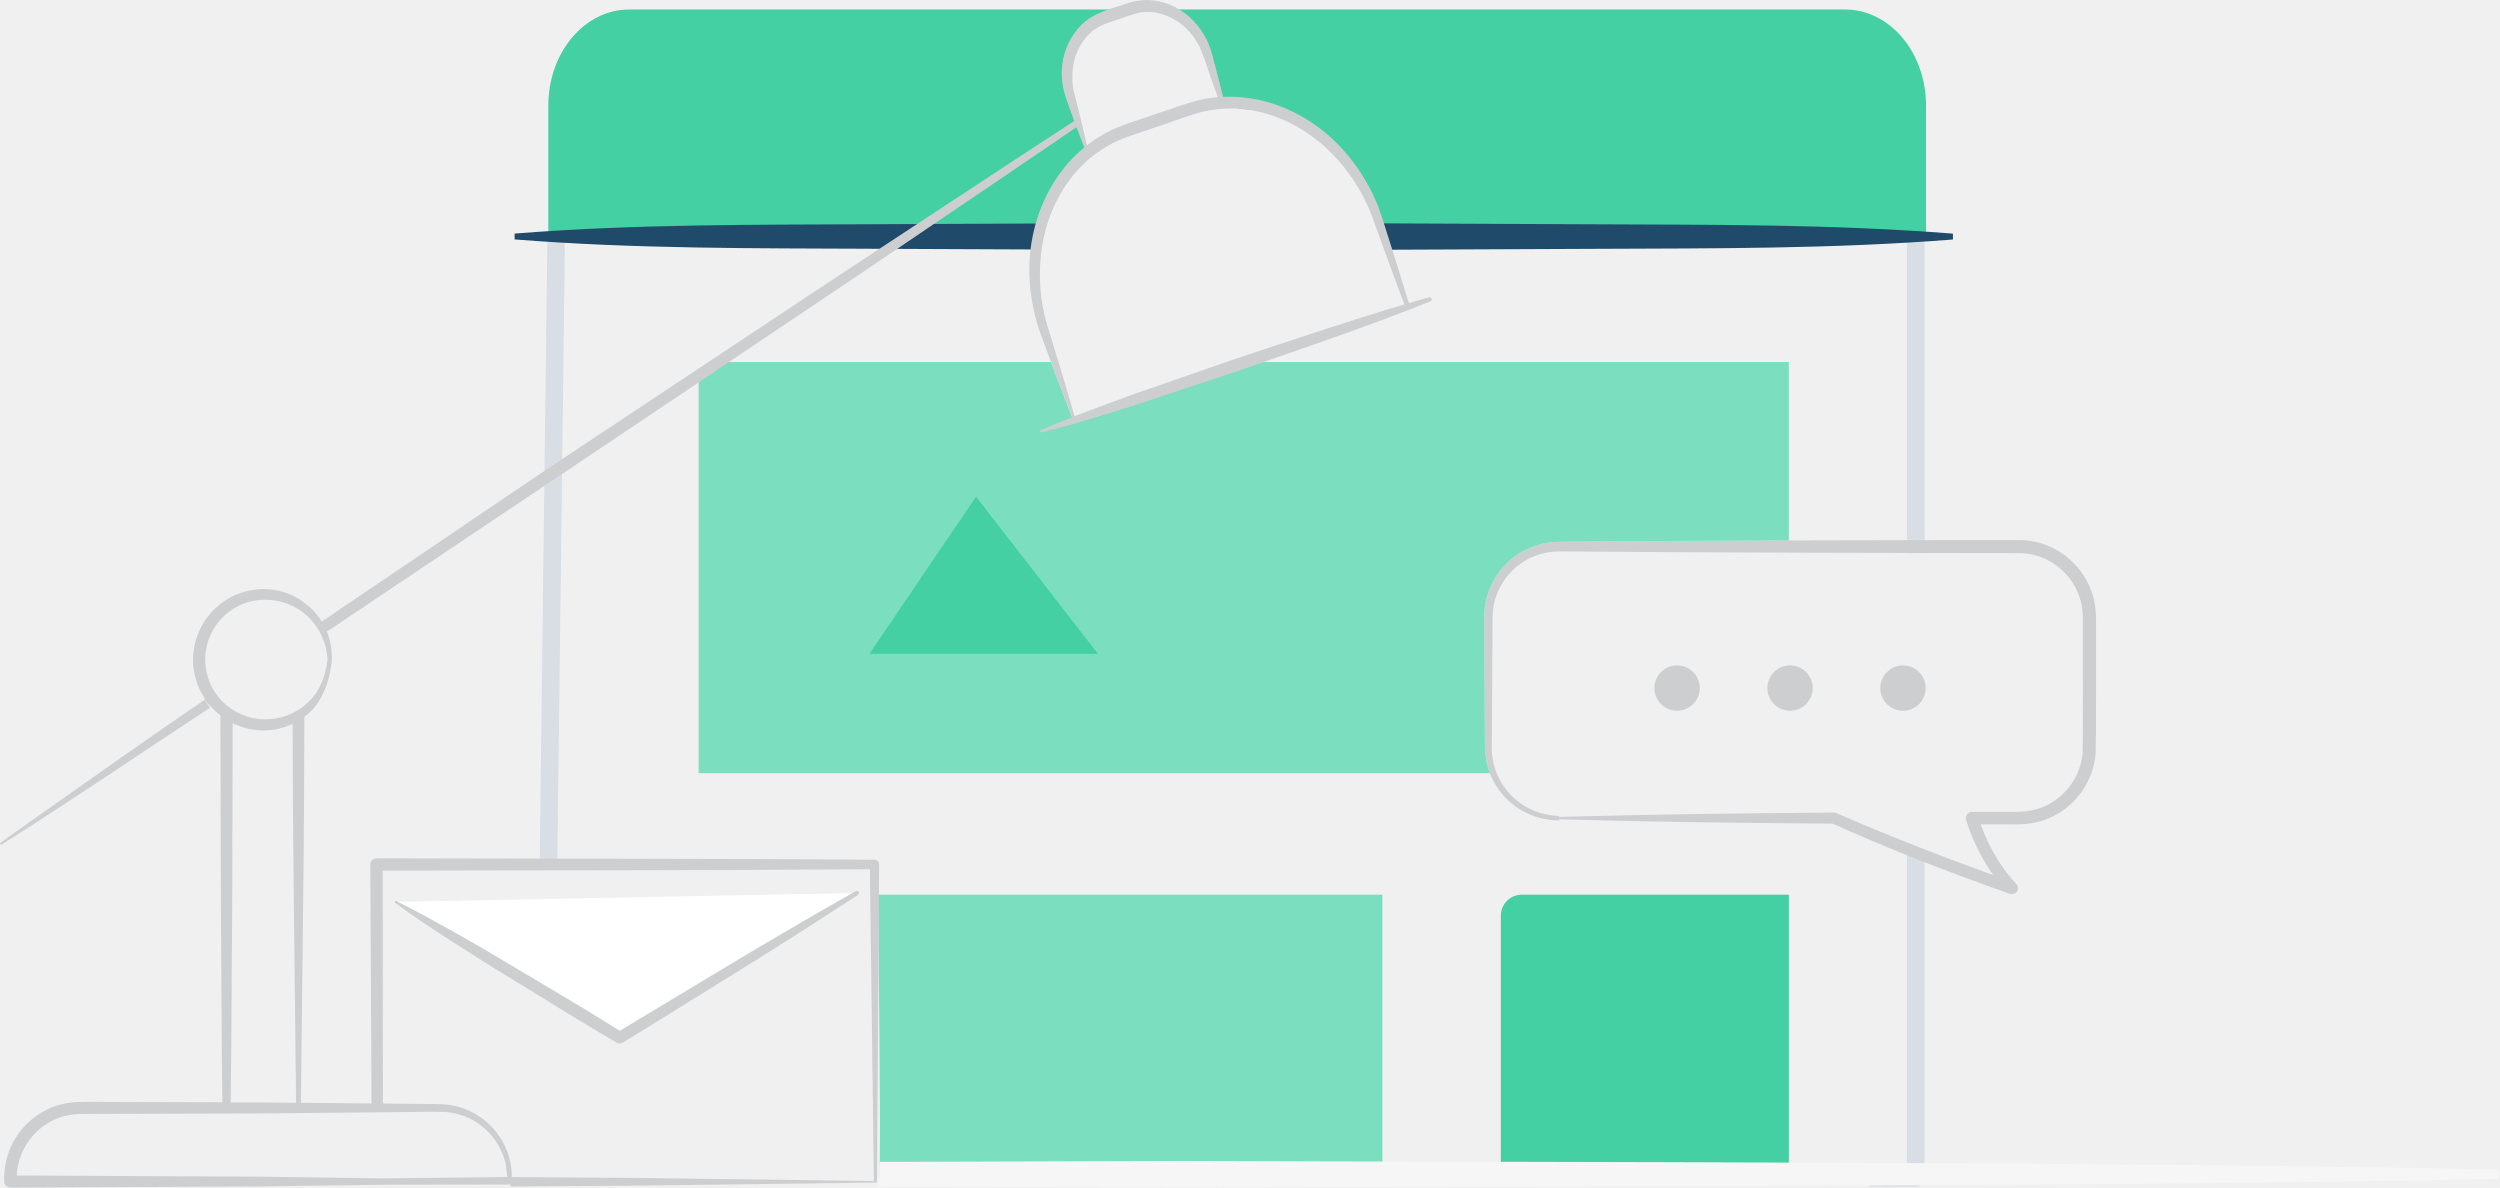
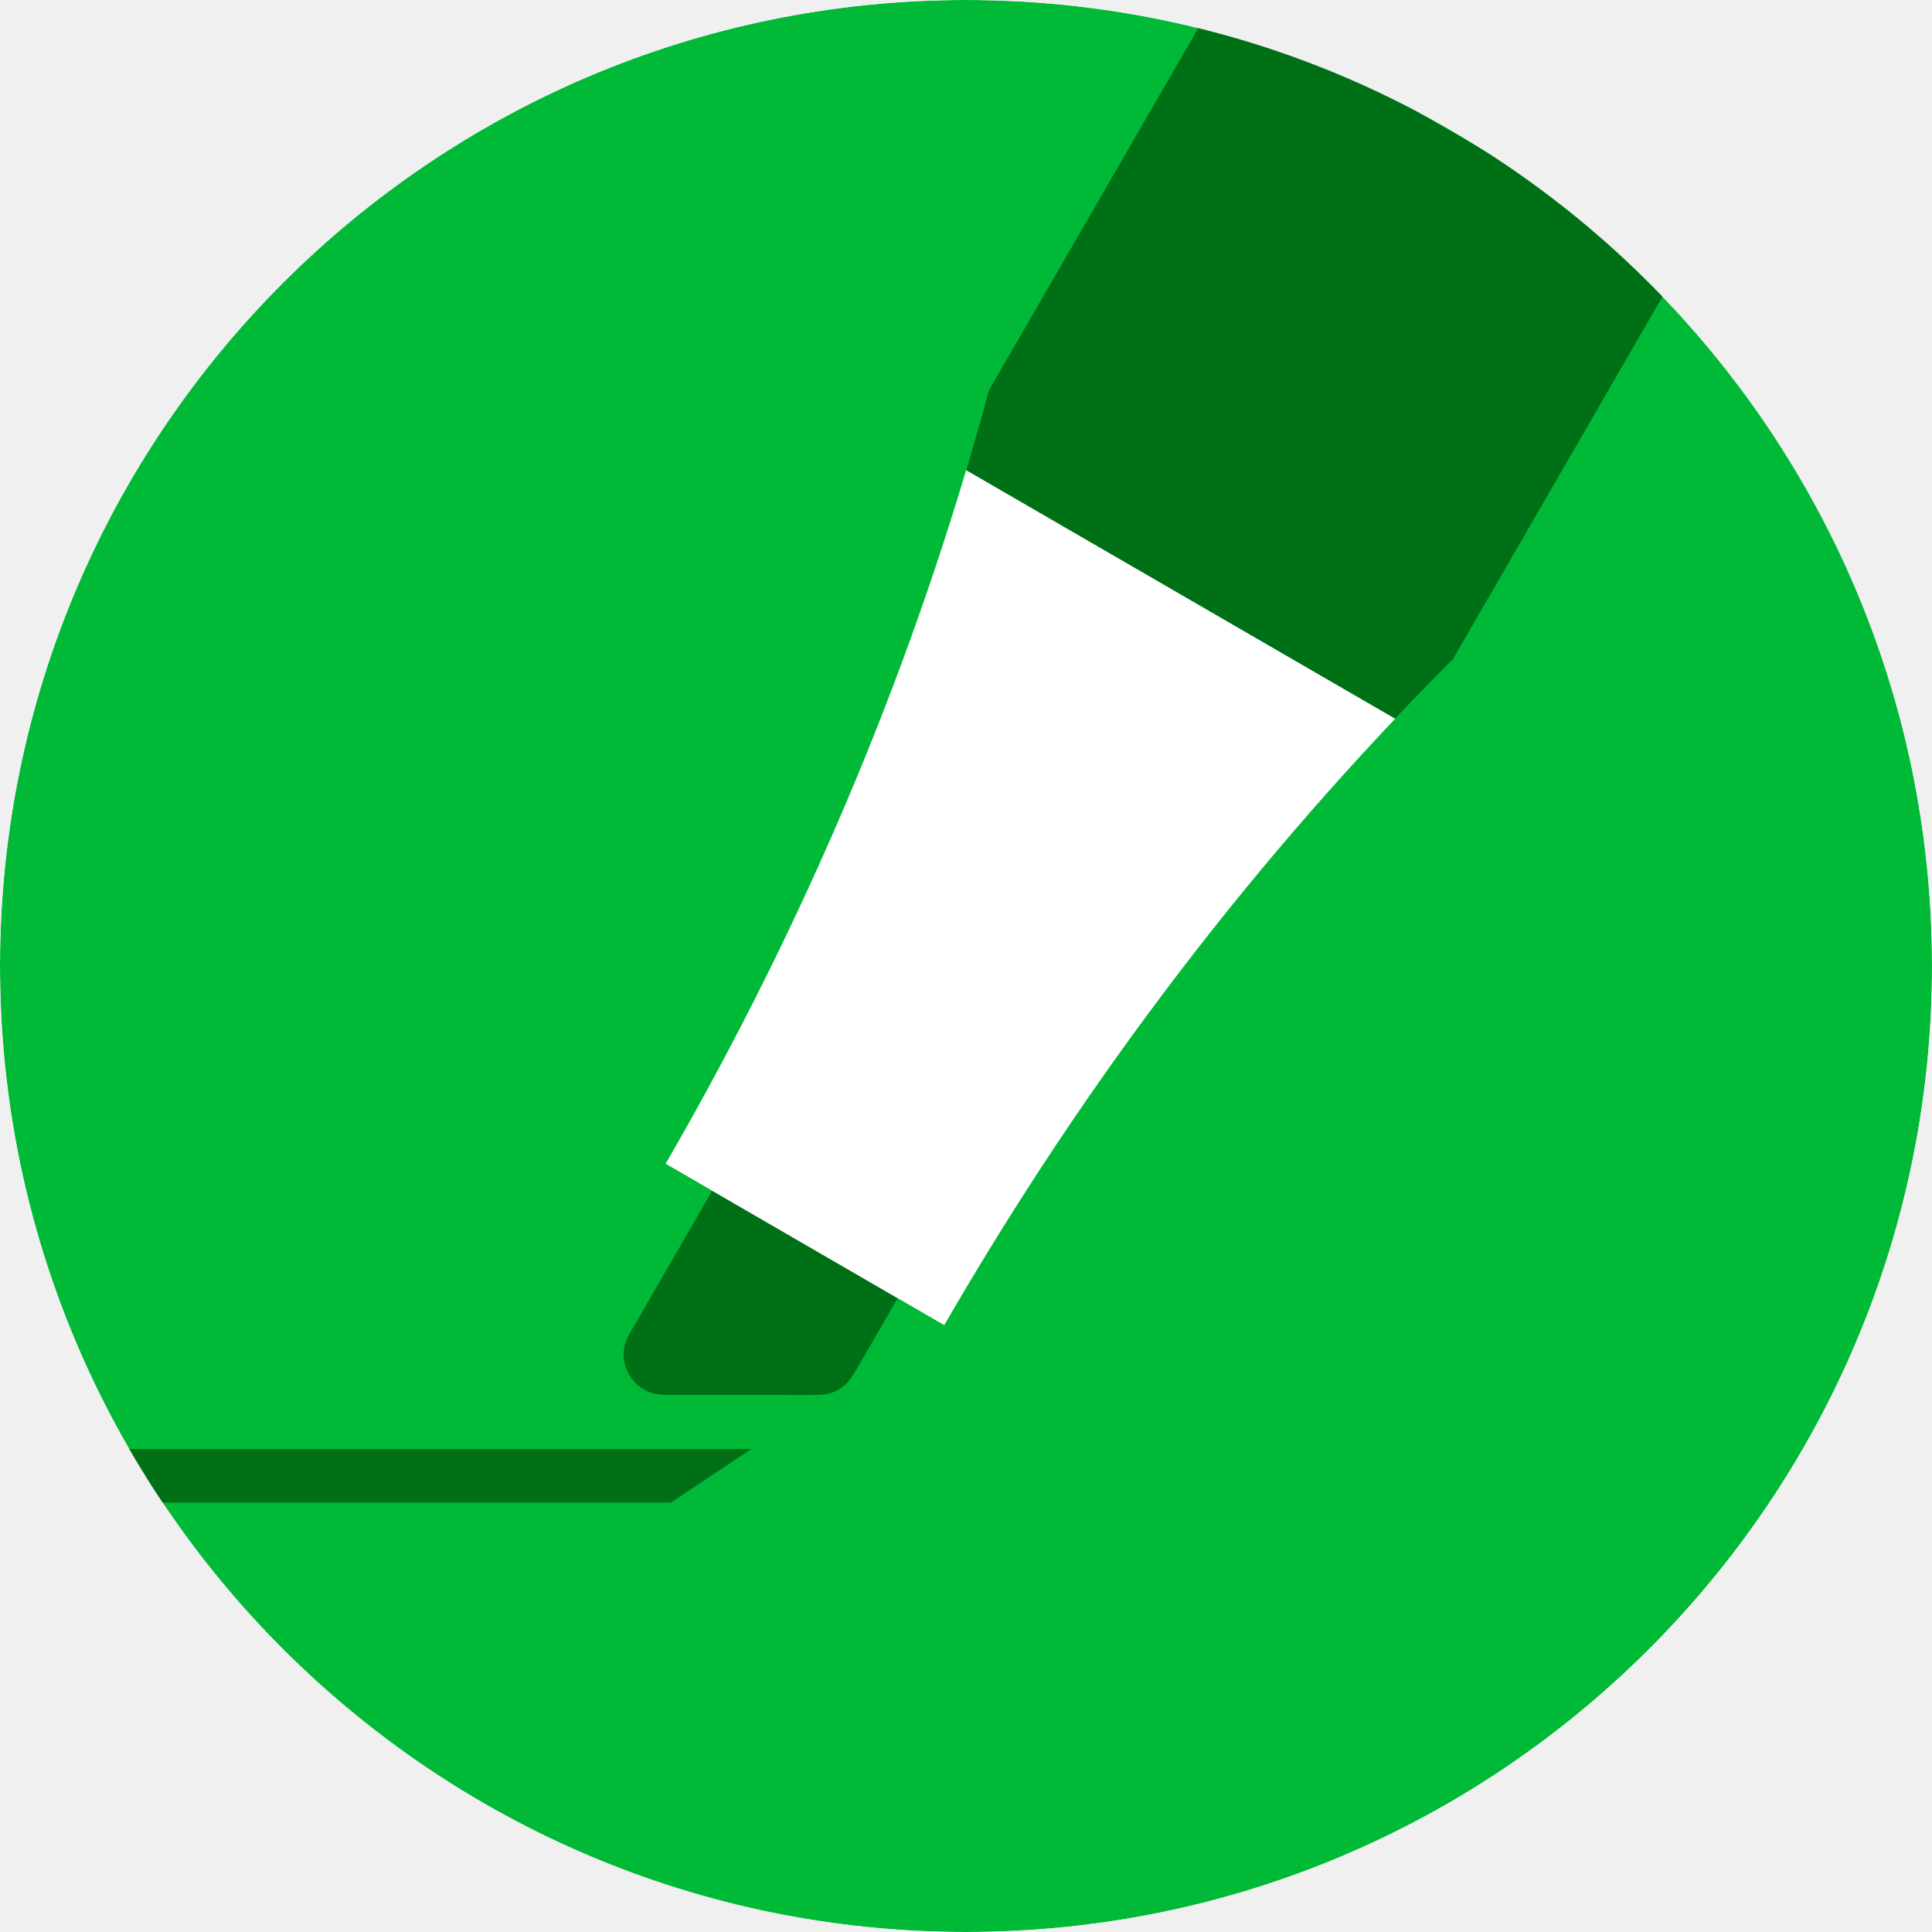
- <svg xmlns="http://www.w3.org/2000/svg" id="Plan_-_Premium" data-name="Plan - Premium" viewBox="0 0 1458.04 692.71">
-   <path d="M2120.79,313.61l-4.5,366.66a74.37,74.37,0,0,1,10.24,1.72l4.52-368.29C2127.63,313.63,2124.21,313.61,2120.79,313.61Z" transform="translate(-1801.54 -176.67)" style="fill:#D8DEE4" />
-   <path d="M2913.68,311.93V499.42c3.42-.1,6.86-.25,10.27-.09v-188Q2918.83,311.74,2913.68,311.93Z" transform="translate(-1801.54 -176.67)" style="fill:#D8DEE4" />
-   <path d="M2913.68,671.18V858.56h-21.85v10.27h27a5.13,5.13,0,0,0,5.13-5.13V676.1C2920.61,674.24,2917.39,672.2,2913.68,671.18Z" transform="translate(-1801.54 -176.67)" style="fill:#D8DEE4" />
-   <path d="M2313.83,698.44c-.07,55.06,1.41,110,.75,165h293.19v-165Z" transform="translate(-1801.54 -176.67)" style="fill:#7bdebf" />
-   <path d="M887.62,521.77h155.67a0,0,0,0,1,0,0v165a0,0,0,0,1,0,0h-168a0,0,0,0,1,0,0V534.08A12.31,12.31,0,0,1,887.62,521.77Z" style="fill:#44d0a3" />
-   <path d="M2435.47,262.73a2.61,2.61,0,0,1-1-1.83c-1.2-13.2-8.72-24.85-10.08-38-1.12-10.83,2.58-21,10.9-28A61.71,61.71,0,0,1,2461,182.2H2168.52c-26.06,0-47.19,25.08-47.19,56v78.17h286.75a113.46,113.46,0,0,1,14.87-38.11A71.78,71.78,0,0,1,2435.47,262.73Z" transform="translate(-1801.54 -176.67)" style="fill:#44d0a3" />
-   <path d="M2877.62,182.2H2482.3a32.74,32.74,0,0,1,4.36,1.5c8,3.44,11.73,10,14.27,18a73.92,73.92,0,0,0,6.44,15.58c2.88,4.9,3.74,9.47,5.66,14.72,3.63,10,18.55,8,27,9.72,12.47,2.61,23.6,9.5,33.62,17.08a87.29,87.29,0,0,1,22.67,25.54,57.14,57.14,0,0,1,7.16,18.19c.23,1.16.44,2.32.65,3.48,1.78,3.51,3.22,7.19,5.55,10.38h315.15V238.21C2924.81,207.28,2903.68,182.2,2877.62,182.2Z" transform="translate(-1801.54 -176.67)" style="fill:#44d0a3" />
-   <path d="M2411.8,307l-100.41.44c-69.9.33-139.81-.09-209.71,5.45v3.42c69.9,5.54,139.81,5.12,209.71,5.45l96.29.42C2407.61,316.88,2410.57,312.13,2411.8,307Z" transform="translate(-1801.54 -176.67)" style="fill:#204A69" />
-   <path d="M2730.81,307.48l-124.91-.55c2.6,5.11,5.63,9.81,6.29,15.39l118.62-.52c69.9-.32,139.81.08,209.71-5.45v-3.42C2870.61,307.4,2800.71,307.81,2730.81,307.48Z" transform="translate(-1801.54 -176.67)" style="fill:#204A69" />
-   <path d="M2710.85,653.11c53.39-1.49,106.78-2.15,160.17-2.54a3.1,3.1,0,0,1,1.25.25l.07,0c34,14.76,68.66,28.2,103.66,40.39l-3.6,5.92a79.11,79.11,0,0,1-8-9.57,107.39,107.39,0,0,1-6.59-10.31,116,116,0,0,1-9.62-22.43,3.61,3.61,0,0,1,2.38-4.51,3.91,3.91,0,0,1,1.09-.16l22.07,0a68.47,68.47,0,0,0,10.49-.45,37.17,37.17,0,0,0,9.63-2.73,37.74,37.74,0,0,0,22.31-31.05c.32-14,.05-29.23.11-43.79l0-22.07,0-11a47.88,47.88,0,0,0-.82-10.16,37.73,37.73,0,0,0-25.82-28.06,38.67,38.67,0,0,0-9.86-1.55l-10.94-.07-22.07,0-88.26-.19-88.27-.36-44.13-.32c-7.26.12-15-.55-21.58.44a38.33,38.33,0,0,0-18.54,8.47A38.73,38.73,0,0,0,2674.26,524c-2.57,6.5-2.22,13.49-2.28,21l-.25,44.13-.15,22.07a40.62,40.62,0,0,0,4.65,20.35,40,40,0,0,0,34.62,20.94Zm0,2.05a43.21,43.21,0,0,1-37.77-21.95,44.36,44.36,0,0,1-5.51-22.08l-.15-22.07-.25-44.13c0-7.12-.48-15.23,2.35-22.63a43.74,43.74,0,0,1,34-29c8-1.17,15.06-.55,22.48-.8l44.13-.32,88.27-.36,88.26-.19,22.07,0,11.12,0a46.28,46.28,0,0,1,11.87,1.84A45.44,45.44,0,0,1,3023,527.24a56.08,56.08,0,0,1,1,11.78l0,11,0,22.07c-.11,14.86.16,29.09-.27,44.47a45.25,45.25,0,0,1-26.89,37.17,44.54,44.54,0,0,1-11.54,3.23,75.44,75.44,0,0,1-11.53.49l-22.07,0,3.47-4.67a108.75,108.75,0,0,0,8.94,21,99.69,99.69,0,0,0,6.12,9.65,73.65,73.65,0,0,0,7.12,8.61l.09.1a3.54,3.54,0,0,1-3.69,5.83c-35.2-12.43-70-25.84-104-41.22l1.31.28c-53.39-.38-106.78-1-160.17-2.54Z" transform="translate(-1801.54 -176.67)" style="fill:#CCCED0" />
-   <path d="M2667.57,611.14l-.15-22.07-.25-44.13c0-7.12-.48-15.23,2.35-22.63a43.74,43.74,0,0,1,34-29c8-1.17,15.06-.55,22.48-.8l44.13-.32,74.68-.31V387.85h-324l-94,32.16-12.39-32.16H2221.34A12.31,12.31,0,0,0,2209,400.16V627.61H2670.5A43.77,43.77,0,0,1,2667.57,611.14Z" transform="translate(-1801.54 -176.67)" style="fill:#7bdebf" />
-   <circle cx="1109.85" cy="401.3" r="13.23" style="fill:#CCCED0" />
-   <circle cx="1043.98" cy="401.3" r="13.23" style="fill:#CCCED0" />
-   <circle cx="978.11" cy="401.3" r="13.23" style="fill:#CCCED0" />
-   <polygon points="507.07 381.33 569.24 289.67 640.34 381.33 507.07 381.33" style="fill:#44d0a3" />
-   <path d="M3256.9,858.75c-217.73-4.65-548.45-4.18-766.18-5l-176.23.55c0,4.82-.17,9.61-.59,14.38l176.82.55c217.73-.82,548.45-.35,766.18-5a2.74,2.74,0,0,0,0-5.47Z" transform="translate(-1801.54 -176.67)" style="fill:#F6F6F6" />
-   <path d="M2311.56,678.1h0c-96.83-.81-193.66-.54-290.49-.86h0a3.6,3.6,0,0,0-3.58,3.63l.75,139.88h6.64l-.15-136.29c94.72-.3,189.44-.06,284.16-.84L2311.19,865v.45l-145.3-1.85-66.43-.43c0,1.83-.08,3.66-.21,5.47l68.55-.44,144.74-1.85h.46l1.26-185.46A2.72,2.72,0,0,0,2311.56,678.1Z" transform="translate(-1801.54 -176.67)" style="fill:#CCCED0" />
-   <polyline points="230.73 526 361.48 605.18 499.81 520.79" style="fill:#fff" />
-   <path d="M2032.6,702.13c11.42,5.73,22.6,11.87,33.72,18.09s22.13,12.63,33,19.23L2132.18,759c11,6.45,21.74,13.28,32.62,19.91h-3.57l69.44-41.75q34.74-20.84,70-40.8a1.28,1.28,0,0,1,1.33,2.18q-33.95,22.15-68.32,43.59l-68.9,42.64a3.46,3.46,0,0,1-3.57,0c-10.91-6.57-22-12.93-32.75-19.68l-32.55-20c-10.89-6.6-21.61-13.5-32.34-20.36s-21.28-14-31.65-21.5a.64.64,0,0,1,.66-1.09Z" transform="translate(-1801.54 -176.67)" style="fill:#CCCED0" />
-   <path d="M1921.07,584.72c-40.18,27.25-79.57,55.43-119.26,83.41a.64.64,0,0,0,.71,1.06c41-25.87,80.95-53.1,121.48-79.7A30.07,30.07,0,0,1,1921.07,584.72Z" transform="translate(-1801.54 -176.67)" style="fill:#CCCED0" />
-   <path d="M2100.06,863.1l-.1-2.76a50.69,50.69,0,0,0-.7-5.47,43.47,43.47,0,0,0-3.58-10.45,43,43,0,0,0-14.51-16.56,42.19,42.19,0,0,0-21-7.13c-7.35-.3-14.31-.2-21.49-.32l-61.64-.59,1.26-112.5c.56-45.06.61-67.36.74-112.61a37.91,37.91,0,0,0,5.31-4.73c10-11.77,10.71-28.61,10.71-28.61a39.57,39.57,0,0,0-10.74-28.57,37.6,37.6,0,0,0-2.89-2.79l-5.31-3.87a40.33,40.33,0,0,0-20.37-5.91,41,41,0,0,0-29.29,11.86,41.64,41.64,0,0,0-12.36,29.29,41.09,41.09,0,0,0,6.83,22.61c-.46.48,3.14,4.85,3.45,4.53.66.75,1.33,1.48,2,2.18a39.83,39.83,0,0,0,3.7,3.23l.3,112.28.51,79.79q.09,16.77.36,33.53l-63.56-.18c-7.21,0-14.06-.16-21.56.06a44.05,44.05,0,0,0-21.83,7,44.8,44.8,0,0,0-15.41,17,45.43,45.43,0,0,0-4.88,22.3v.15a3.57,3.57,0,0,0,3.58,3.44l146.76-.7,72.89-1,72-.1.52-1.37A11.7,11.7,0,0,0,2100.06,863.1ZM1931.28,585.83a34.89,34.89,0,0,1,24.47-59.39,36.18,36.18,0,0,1,25.22,9.7,36.66,36.66,0,0,1,11.54,25.22s-.88,15.8-11.58,25.18a36,36,0,0,1-25.18,9.64A34.8,34.8,0,0,1,1931.28,585.83Zm42.94,234-21-.2-17.14,0q.25-16.77.36-33.55l.51-79.79.29-107.85a41.25,41.25,0,0,0,18.51,4.26,40.42,40.42,0,0,0,16.46-3.84c.12,43.06.19,63.07.72,106.31Zm50.49,44.09-72.68-1-140.75-.68a38.08,38.08,0,0,1,17-29.79,37,37,0,0,1,18.32-6c6.73-.24,14.14-.1,21.18-.17l85.48-.24,85.48-.81c7.07,0,14.37-.25,21.25-.09A38.85,38.85,0,0,1,2079.1,831a39.45,39.45,0,0,1,13.75,14.83,40.43,40.43,0,0,1,3.6,9.61l1,7.67Z" transform="translate(-1801.54 -176.67)" style="fill:#CCCED0" />
-   <path d="M2636.53,350.95a1.28,1.28,0,0,0-1.58-.89c-3.94,1.1-7.86,2.24-11.78,3.39q-7.5-24.81-15.44-49.48a108.67,108.67,0,0,0-28.94-46.12c-13.46-12.53-30.65-21.45-49.16-24a78.85,78.85,0,0,0-14.78-.67c-1.59-6.44-3.18-12.89-4.93-19.28-1.09-3.89-1.85-7.78-3.62-11.87a45.49,45.49,0,0,0-6.73-11,39.38,39.38,0,0,0-22-13.54,33.27,33.27,0,0,0-13.33-.24c-4.6.91-8.19,2.37-12.05,3.57a93.48,93.48,0,0,0-11.76,4.47,33.3,33.3,0,0,0-10.43,8.32,40,40,0,0,0-9.24,24.15,45.57,45.57,0,0,0,1.47,12.81c1.21,4.16,2.58,7.86,4,11.65q.89,2.52,1.81,5c-45.45,29.58-90.62,59.58-136,89.28L2120.82,450.12,1987.07,540.6a18.88,18.88,0,0,1,2.93,5.9l134.84-90.37,170.64-114.48c44.59-30.32,89.38-60.35,133.9-90.79q2.19,5.93,4.55,11.82a79,79,0,0,0-6.31,5.74c-13.11,13.34-21.3,30.89-24.37,49s-.89,37.06,5.24,54.2c5.94,16.18,12,32.31,18.4,48.34-6.18,2.45-12.33,5-18.43,7.68a.64.64,0,0,0,.41,1.21c19.46-4.75,38.47-10.82,57.5-16.82l56.8-18.87c37.66-13.2,75.51-25.83,112.6-40.72A1.29,1.29,0,0,0,2636.53,350.95Zm-206-110.11-2.88-11.53a39.61,39.61,0,0,1-.54-11.19,34,34,0,0,1,8.11-20,26.35,26.35,0,0,1,8.46-6.49c3-1.48,7.12-2.56,10.88-3.94a106.3,106.3,0,0,1,11-3.55,26.4,26.4,0,0,1,10.68,0A34.57,34.57,0,0,1,2495,195a39.68,39.68,0,0,1,6.29,9.28,103.27,103.27,0,0,1,4.13,11c2,6,4.18,12,6.35,18a76.42,76.42,0,0,0-9.94,1.53c-9.29,2.26-17.27,5.49-25.87,8.21l-12.68,4.31a123.26,123.26,0,0,0-12.86,4.89,77.23,77.23,0,0,0-15,9.19C2433.92,254.57,2432.27,247.69,2430.53,240.84Zm90.33,145.52L2464.31,406c-12.05,4.39-24.11,8.76-36.06,13.47-4.72-16.57-9.7-33-14.84-49.47a105.07,105.07,0,0,1-3.79-51.42c3-17,10.8-33.19,22.9-45.29a71.08,71.08,0,0,1,20.84-14.52c7.6-3.35,16.6-5.79,24.89-8.82,8.39-2.74,17-6.22,25.1-8.21a71.11,71.11,0,0,1,25.39-1.18c17,2.22,33,10.35,45.78,22a104.07,104.07,0,0,1,28.24,43.15q8.74,24.33,17.86,48.52C2587.07,364.08,2554,375.44,2520.86,386.36Z" transform="translate(-1801.54 -176.67)" style="fill:#CCCED0" />
+ <svg xmlns="http://www.w3.org/2000/svg" width="200" height="200" viewBox="0 0 200 200" fill="none">
+   <mask id="mask0" mask-type="alpha" maskUnits="userSpaceOnUse" x="0" y="0" width="200" height="200">
+     <path d="M100 200C155.228 200 200 155.228 200 100C200 44.772 155.228 0 100 0C44.772 0 0 44.772 0 100C0 155.228 44.772 200 100 200Z" fill="white" />
+   </mask>
+   <g mask="url(#mask0)">
+     <path d="M100 200C155.228 200 200 155.228 200 100C200 44.772 155.228 0 100 0C44.772 0 0 44.772 0 100C0 155.228 44.772 200 100 200Z" fill="#00BA37" />
+     <path fill-rule="evenodd" clip-rule="evenodd" d="M-11.111 150H77.778L69.445 155.556H-11.111V150Z" fill="#007017" />
+     <mask id="mask1" mask-type="alpha" maskUnits="userSpaceOnUse" x="-37" y="-37" width="274" height="274">
+       <path d="M236.603 63.624L63.584 -36.602L-36.602 136.376L136.417 236.603L236.603 63.624Z" fill="white" />
+     </mask>
+     <g mask="url(#mask1)">
+       <mask id="mask2" mask-type="alpha" maskUnits="userSpaceOnUse" x="64" y="-6" width="113" height="151">
+         <path d="M92.928 134.414L88.816 141.528C88.152 142.677 87.848 143.05 87.446 143.411C87.044 143.773 86.598 144.03 86.083 144.196C85.569 144.362 85.094 144.437 83.767 144.434L68.707 144.4C66.407 144.395 64.546 142.525 64.55 140.223C64.552 139.492 64.745 138.775 65.11 138.143L73.704 123.274L68.898 120.489C83.722 94.841 94.879 68.139 102.369 40.381L128.774 -5.303L176.833 22.547L150.428 68.231C130.122 88.562 112.558 111.551 97.734 137.199L92.928 134.414Z" fill="white" />
+       </mask>
+       <g mask="url(#mask2)">
+         <path d="M92.927 134.414L88.816 141.528C88.151 142.677 87.848 143.05 87.446 143.412C87.044 143.773 86.598 144.03 86.083 144.196C85.568 144.362 85.093 144.437 83.767 144.434L68.707 144.4C66.407 144.395 64.546 142.525 64.55 140.223C64.551 139.493 64.744 138.776 65.109 138.144L73.704 123.274L68.898 120.489C83.723 94.842 94.88 68.139 102.37 40.382L128.775 -5.303L176.833 22.546L150.428 68.231C130.122 88.562 112.557 111.551 97.733 137.199L92.927 134.414Z" fill="#007017" />
+         <path d="M155.901 81.05L88.609 42.065L49.654 109.328L116.947 148.312L155.901 81.05Z" fill="white" />
+       </g>
+     </g>
+   </g>
</svg>
